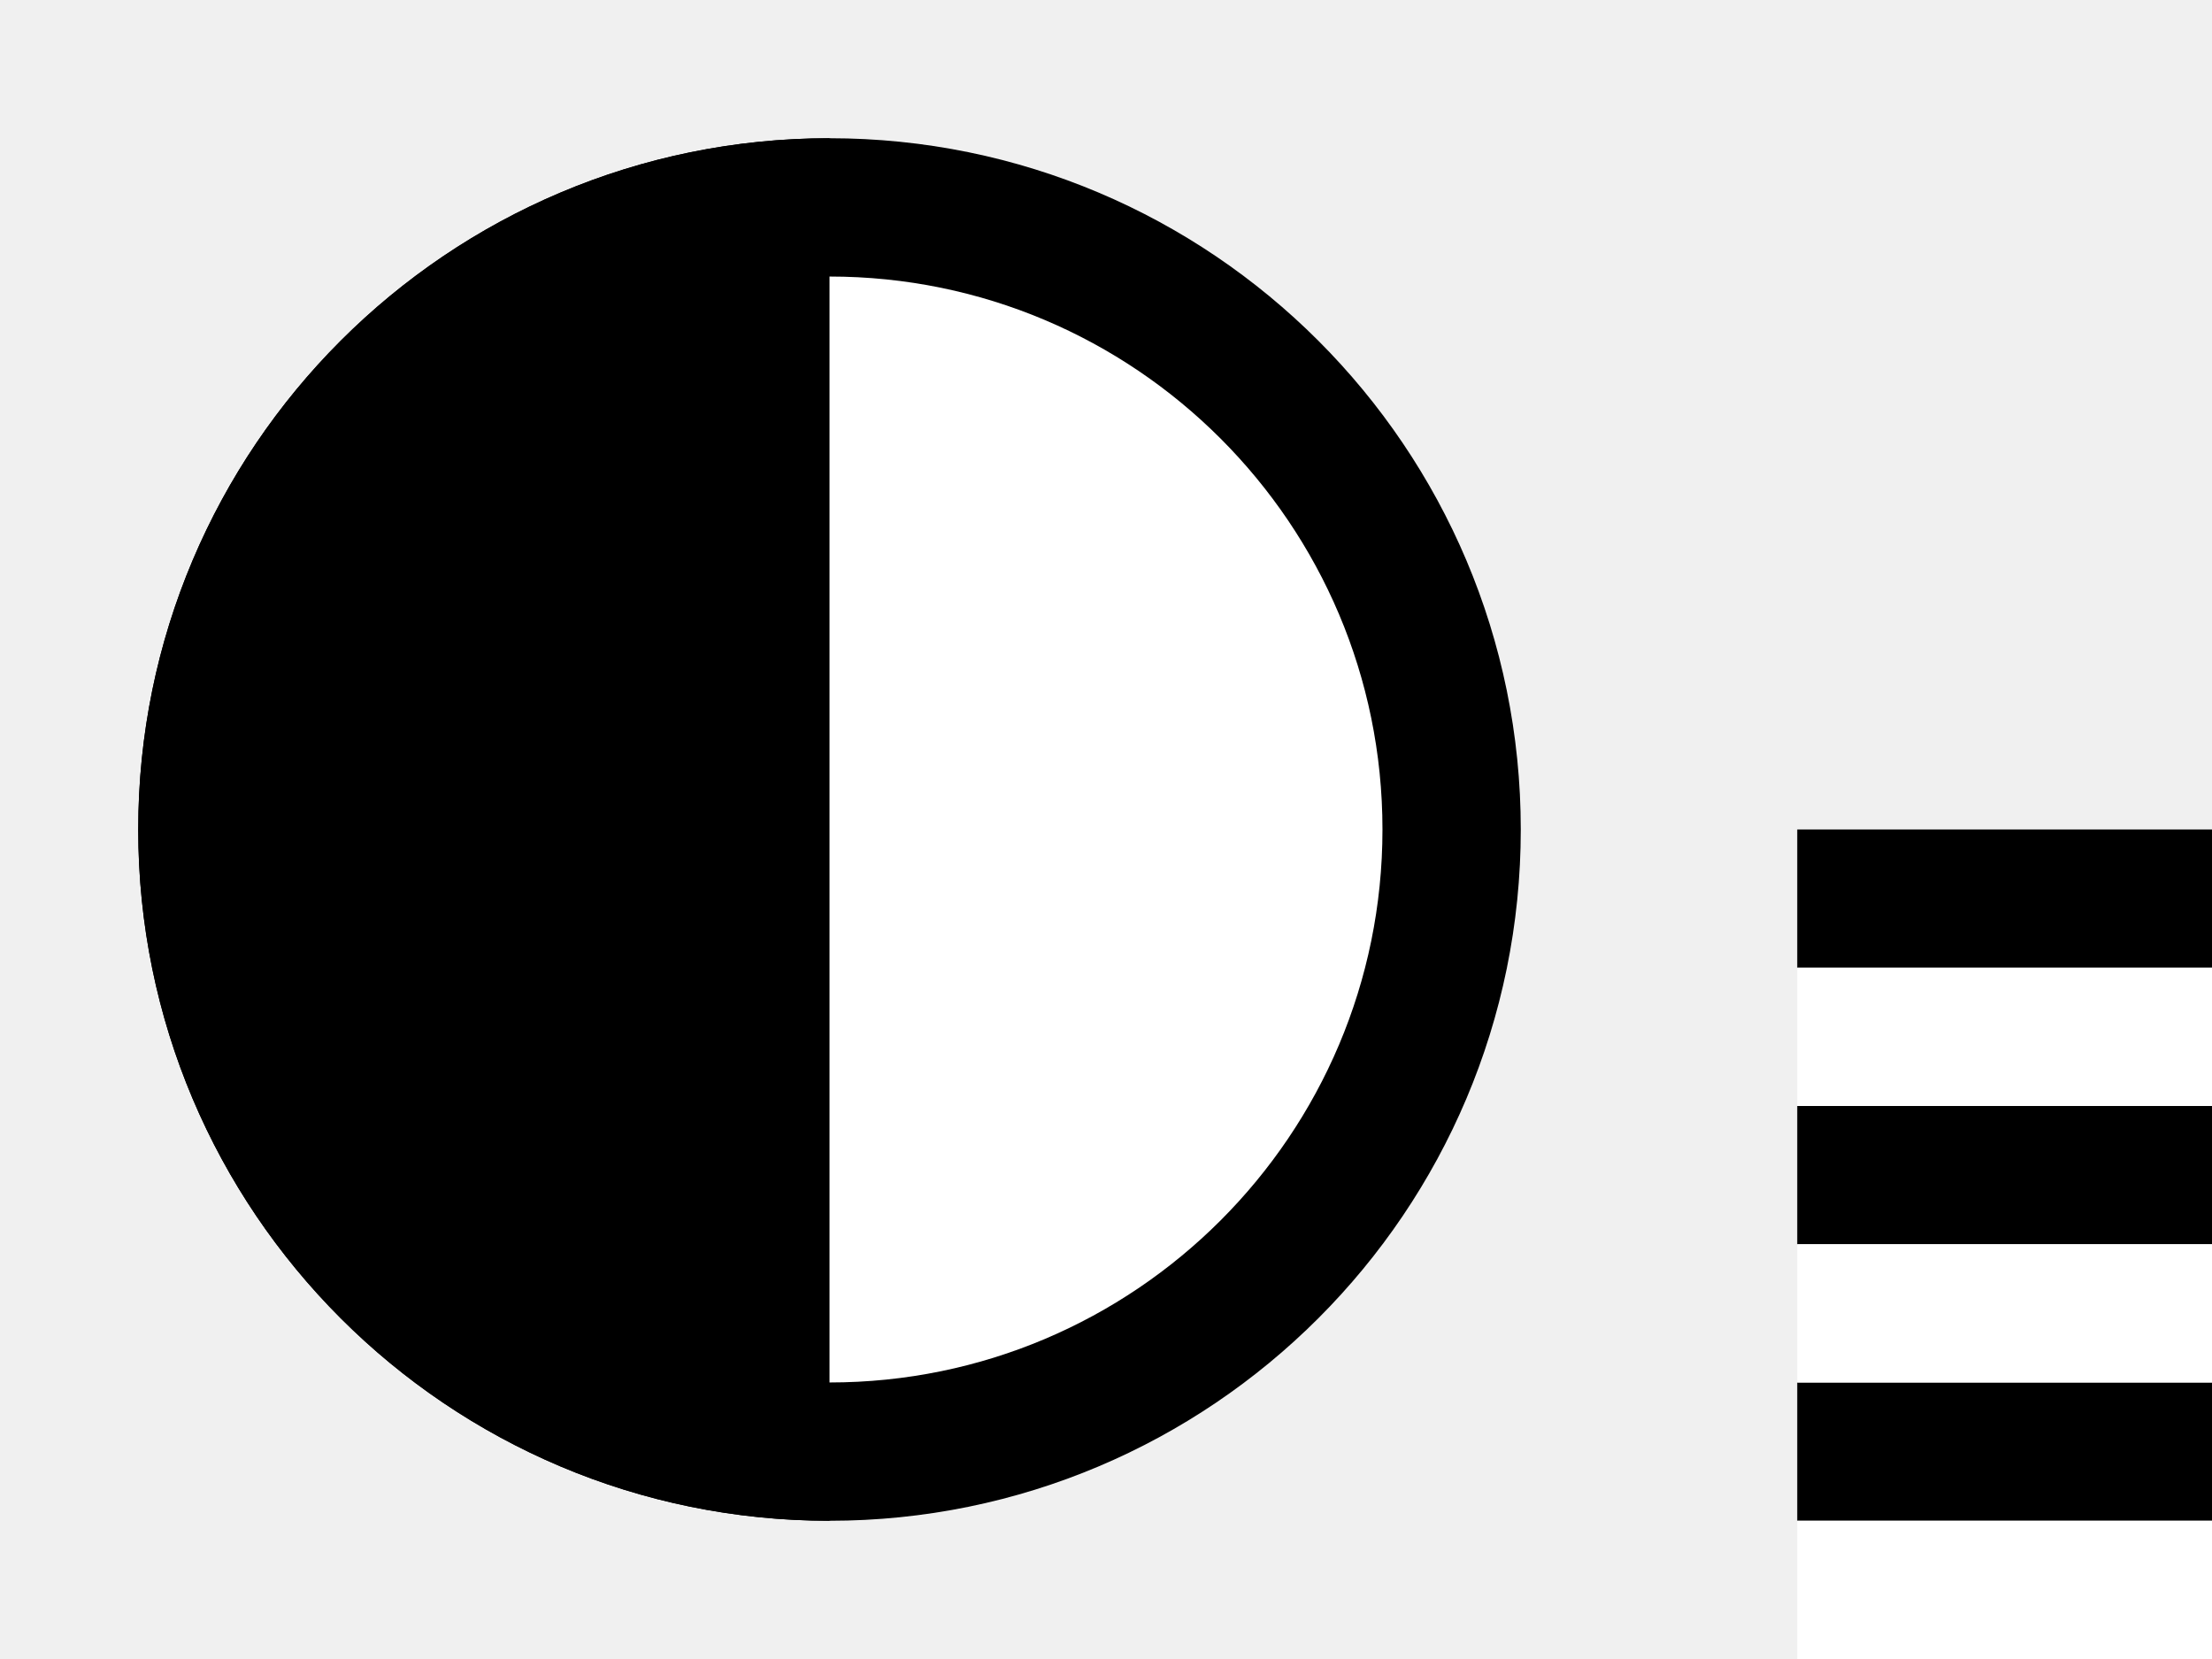
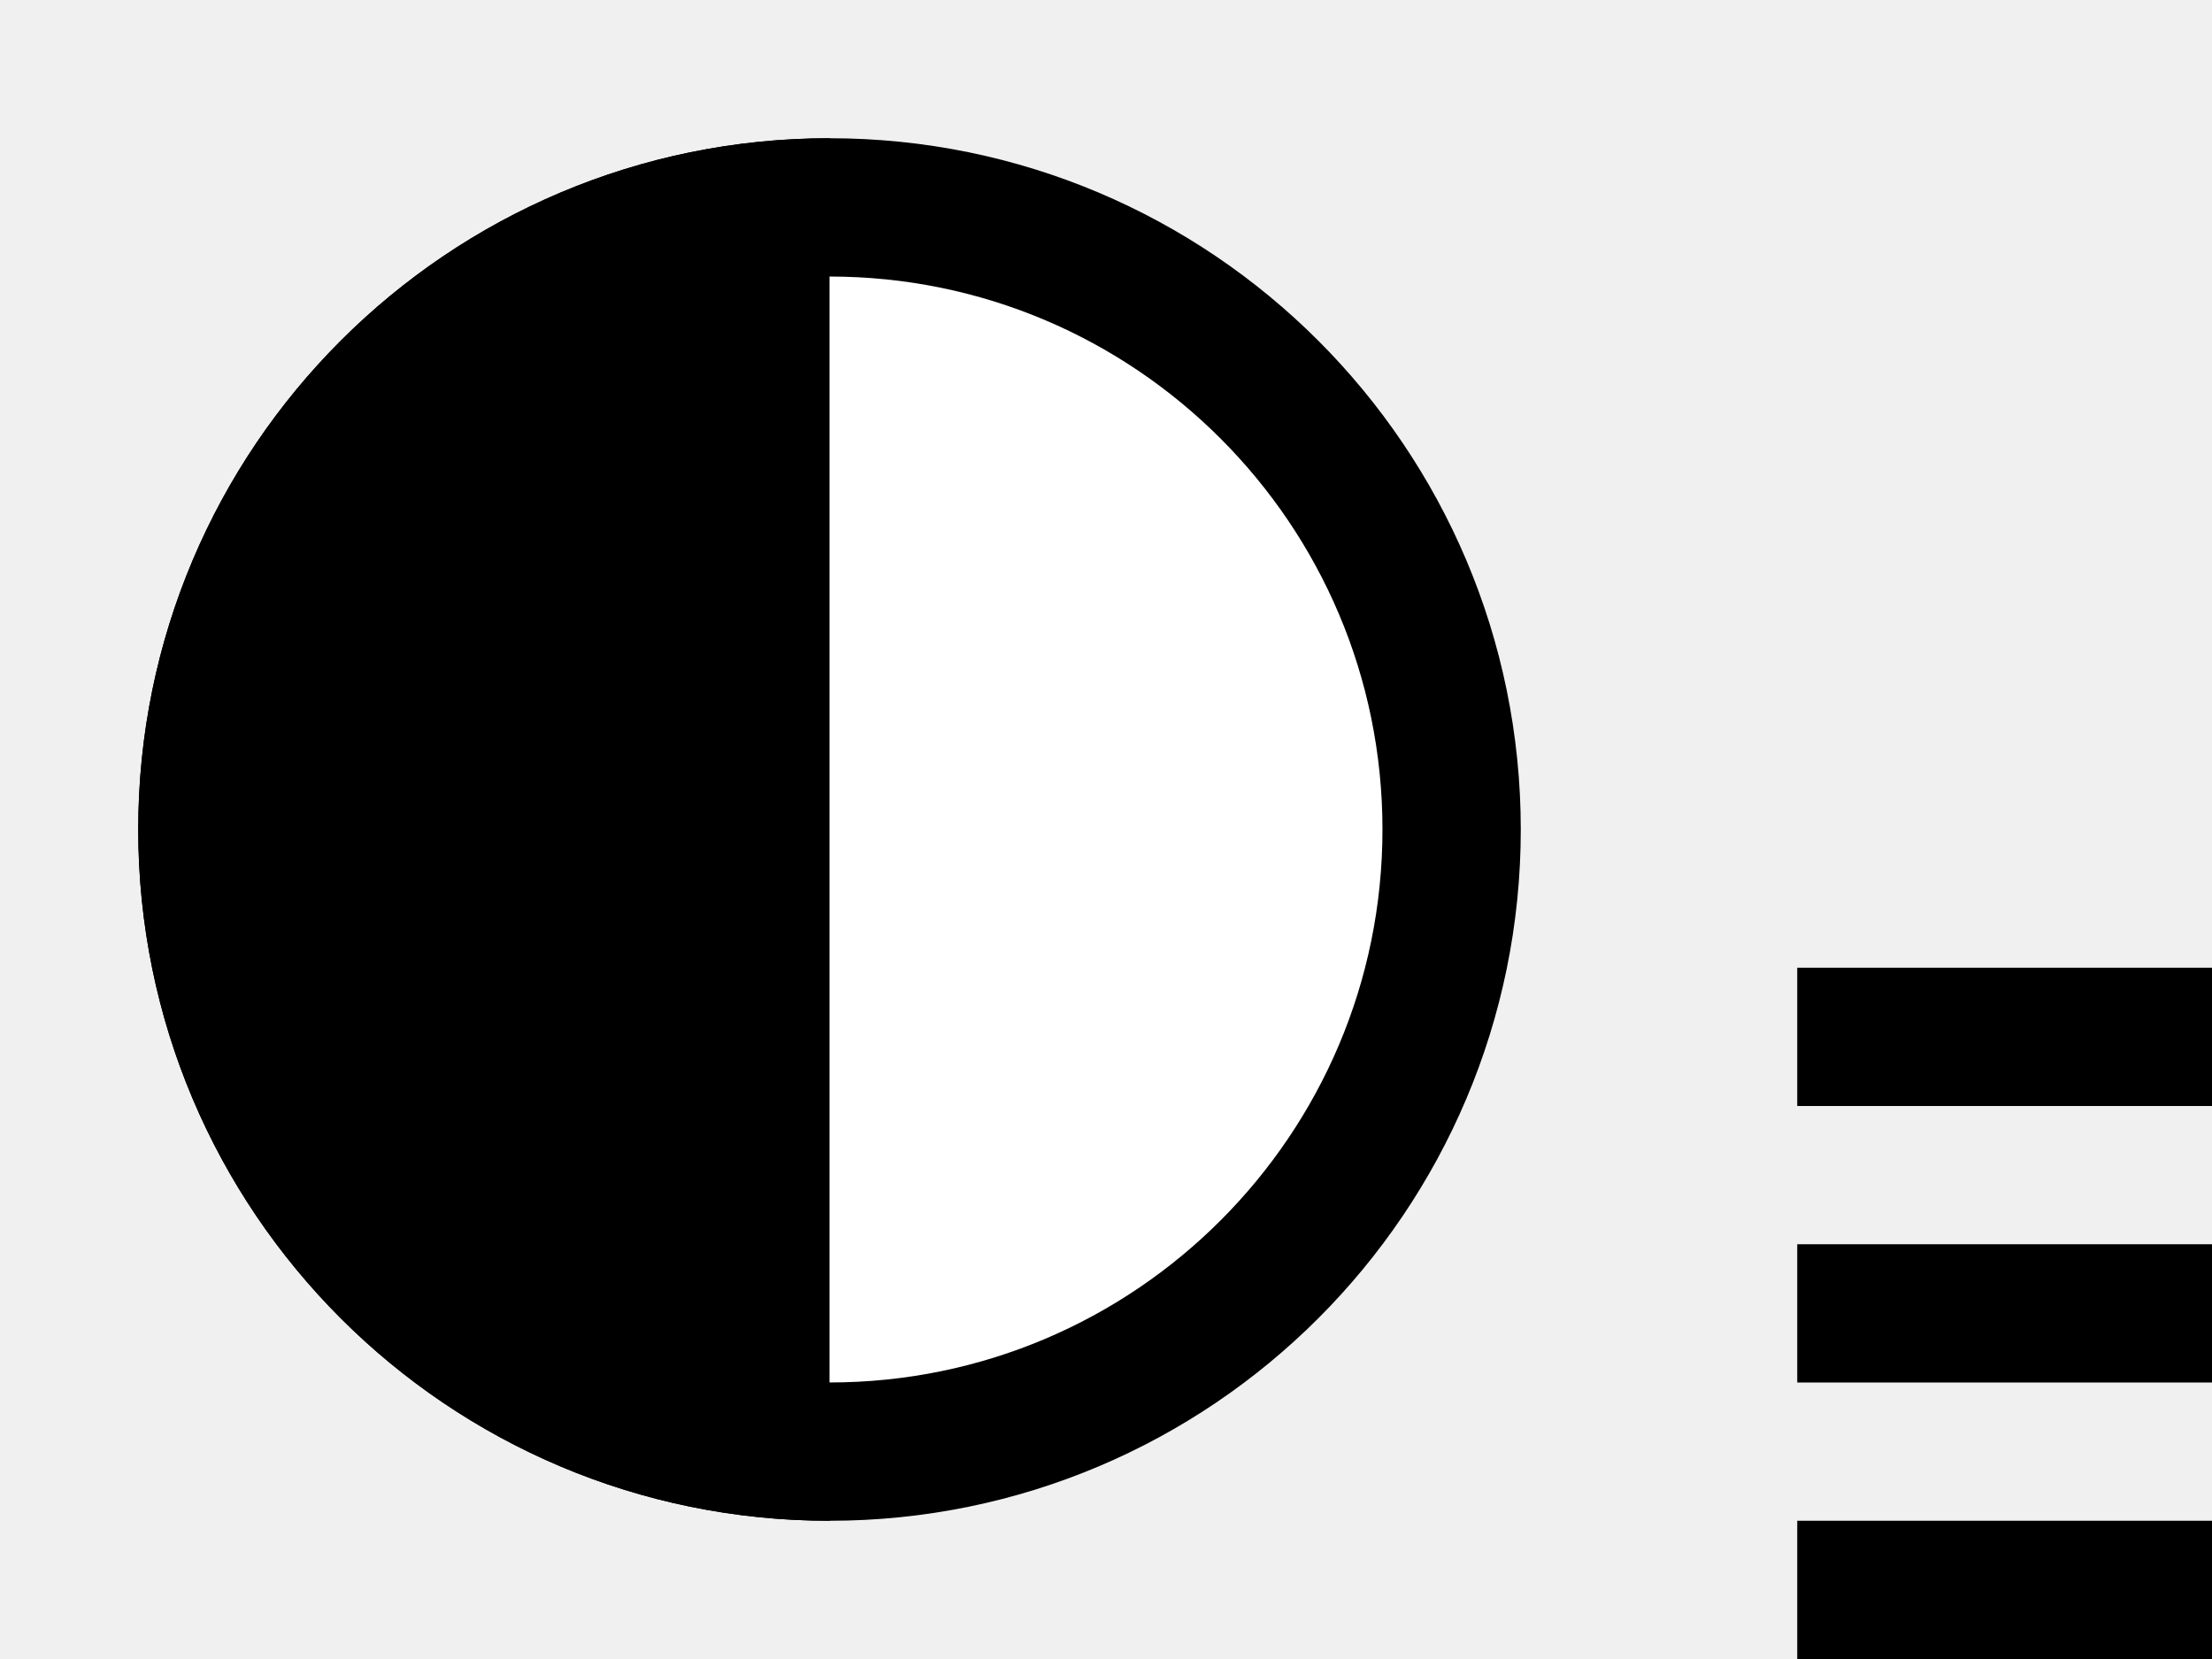
<svg xmlns="http://www.w3.org/2000/svg" width="16" height="12" id="svg2" version="1.1">
  <defs id="defs4">
    <filter id="filter6618">
      <feGaussianBlur stdDeviation="1" id="feGaussianBlur6620" />
    </filter>
  </defs>
  <g id="layer8" style="display:none">
    <rect style="fill:#1e1e1e;fill-opacity:1;stroke:none" id="rect6622" width="16" height="12" x="0" y="0" />
  </g>
  <g id="layer7" style="display:none">
    <g id="g6614" transform="translate(0,-1)" style="filter:url(#filter6618)">
      <path id="path3092-4-8" d="M 6,2 6,12 C 3.239,12 1,9.761 1,7 1,4.239 3.239,2 6,2 z" style="fill:#ffffff;fill-opacity:1;stroke:none;display:inline;filter:url(#filter4926-8-3)" />
-       <path transform="matrix(1.5,0,0,1.5,-3,-2)" d="M 9,6 A 3,3 0 1 1 3,6 3,3 0 1 1 9,6 z" id="path3889-1" style="fill:none;stroke:#ffffff;stroke-width:0.667;stroke-linecap:butt;stroke-linejoin:miter;stroke-miterlimit:4;stroke-opacity:1;stroke-dasharray:none;stroke-dashoffset:0;display:inline" />
+       <path transform="matrix(1.5,0,0,1.5,-3,-2)" d="M 9,6 A 3,3 0 0 1 6,9 3,3 0 0 1 3,6 3,3 0 0 1 6,3 3,3 0 0 1 9,6 Z" id="path3889-1" style="fill:none;stroke:#ffffff;stroke-width:0.667;stroke-linecap:butt;stroke-linejoin:miter;stroke-miterlimit:4;stroke-opacity:1;stroke-dasharray:none;stroke-dashoffset:0;display:inline" />
    </g>
  </g>
  <g id="layer2" style="display:inline">
    <path style="fill:#ffffff;fill-opacity:1;stroke:none;display:inline;filter:url(#filter4926-8-3)" d="M 6,1 6,11 C 8.761,11 11,8.761 11,6 11,3.239 8.761,1 6,1 z" id="path3092-4-5" />
    <path style="fill:#000000;fill-opacity:1;stroke:none;filter:url(#filter4926-8-3)" d="M 6,1 6,11 C 3.239,11 1,8.761 1,6 1,3.239 3.239,1 6,1 z" id="path3092-4" />
    <path style="fill:none;stroke:#000000;stroke-width:0.667;stroke-linecap:butt;stroke-linejoin:miter;stroke-miterlimit:4;stroke-opacity:1;stroke-dasharray:none;stroke-dashoffset:0" id="path3889" d="M 9,6 A 3,3 0 1 1 3,6 3,3 0 1 1 9,6 z" transform="matrix(1.5,0,0,1.5,-3,-3)" />
  </g>
  <g id="layer3" style="display:inline">
-     <g id="g6534">
-       <path id="path3862" d="m 13,8.5 3,0" style="fill:none;stroke:#000000;stroke-width:1px;stroke-linecap:butt;stroke-linejoin:miter;stroke-opacity:1;display:inline" />
-       <path id="path3864" d="m 13,10.5 3,0" style="fill:none;stroke:#000000;stroke-width:1px;stroke-linecap:butt;stroke-linejoin:miter;stroke-opacity:1;display:inline" />
-       <path style="fill:none;stroke:#000000;stroke-width:1px;stroke-linecap:butt;stroke-linejoin:miter;stroke-opacity:1;display:inline" d="m 13,6.5 3,0" id="path3000" />
-     </g>
-     <g style="fill:none;stroke:#ffffff;stroke-opacity:1;display:inline" id="g6534-5" transform="translate(0,1)">
-       <path id="path3862-8" d="m 13,8.5 3,0" style="fill:none;stroke:#ffffff;stroke-width:1px;stroke-linecap:butt;stroke-linejoin:miter;stroke-opacity:1;display:inline" />
-       <path id="path3864-0" d="m 13,10.5 3,0" style="fill:none;stroke:#ffffff;stroke-width:1px;stroke-linecap:butt;stroke-linejoin:miter;stroke-opacity:1;display:inline" />
-       <path style="fill:none;stroke:#ffffff;stroke-width:1px;stroke-linecap:butt;stroke-linejoin:miter;stroke-opacity:1;display:inline" d="m 13,6.5 3,0" id="path3000-8" />
+     <g id="g6534" transform="translate(0,1)">
+       <path id="path3862" d="m 13,8.5 h 3" style="display:inline;fill:none;stroke:#000000;stroke-width:1px;stroke-linecap:butt;stroke-linejoin:miter;stroke-opacity:1" />
+       <path id="path3864" d="m 13,10.5 h 3" style="display:inline;fill:none;stroke:#000000;stroke-width:1px;stroke-linecap:butt;stroke-linejoin:miter;stroke-opacity:1" />
+       <path style="display:inline;fill:none;stroke:#000000;stroke-width:1px;stroke-linecap:butt;stroke-linejoin:miter;stroke-opacity:1" d="m 13,6.5 h 3" id="path3000" />
    </g>
  </g>
</svg>
